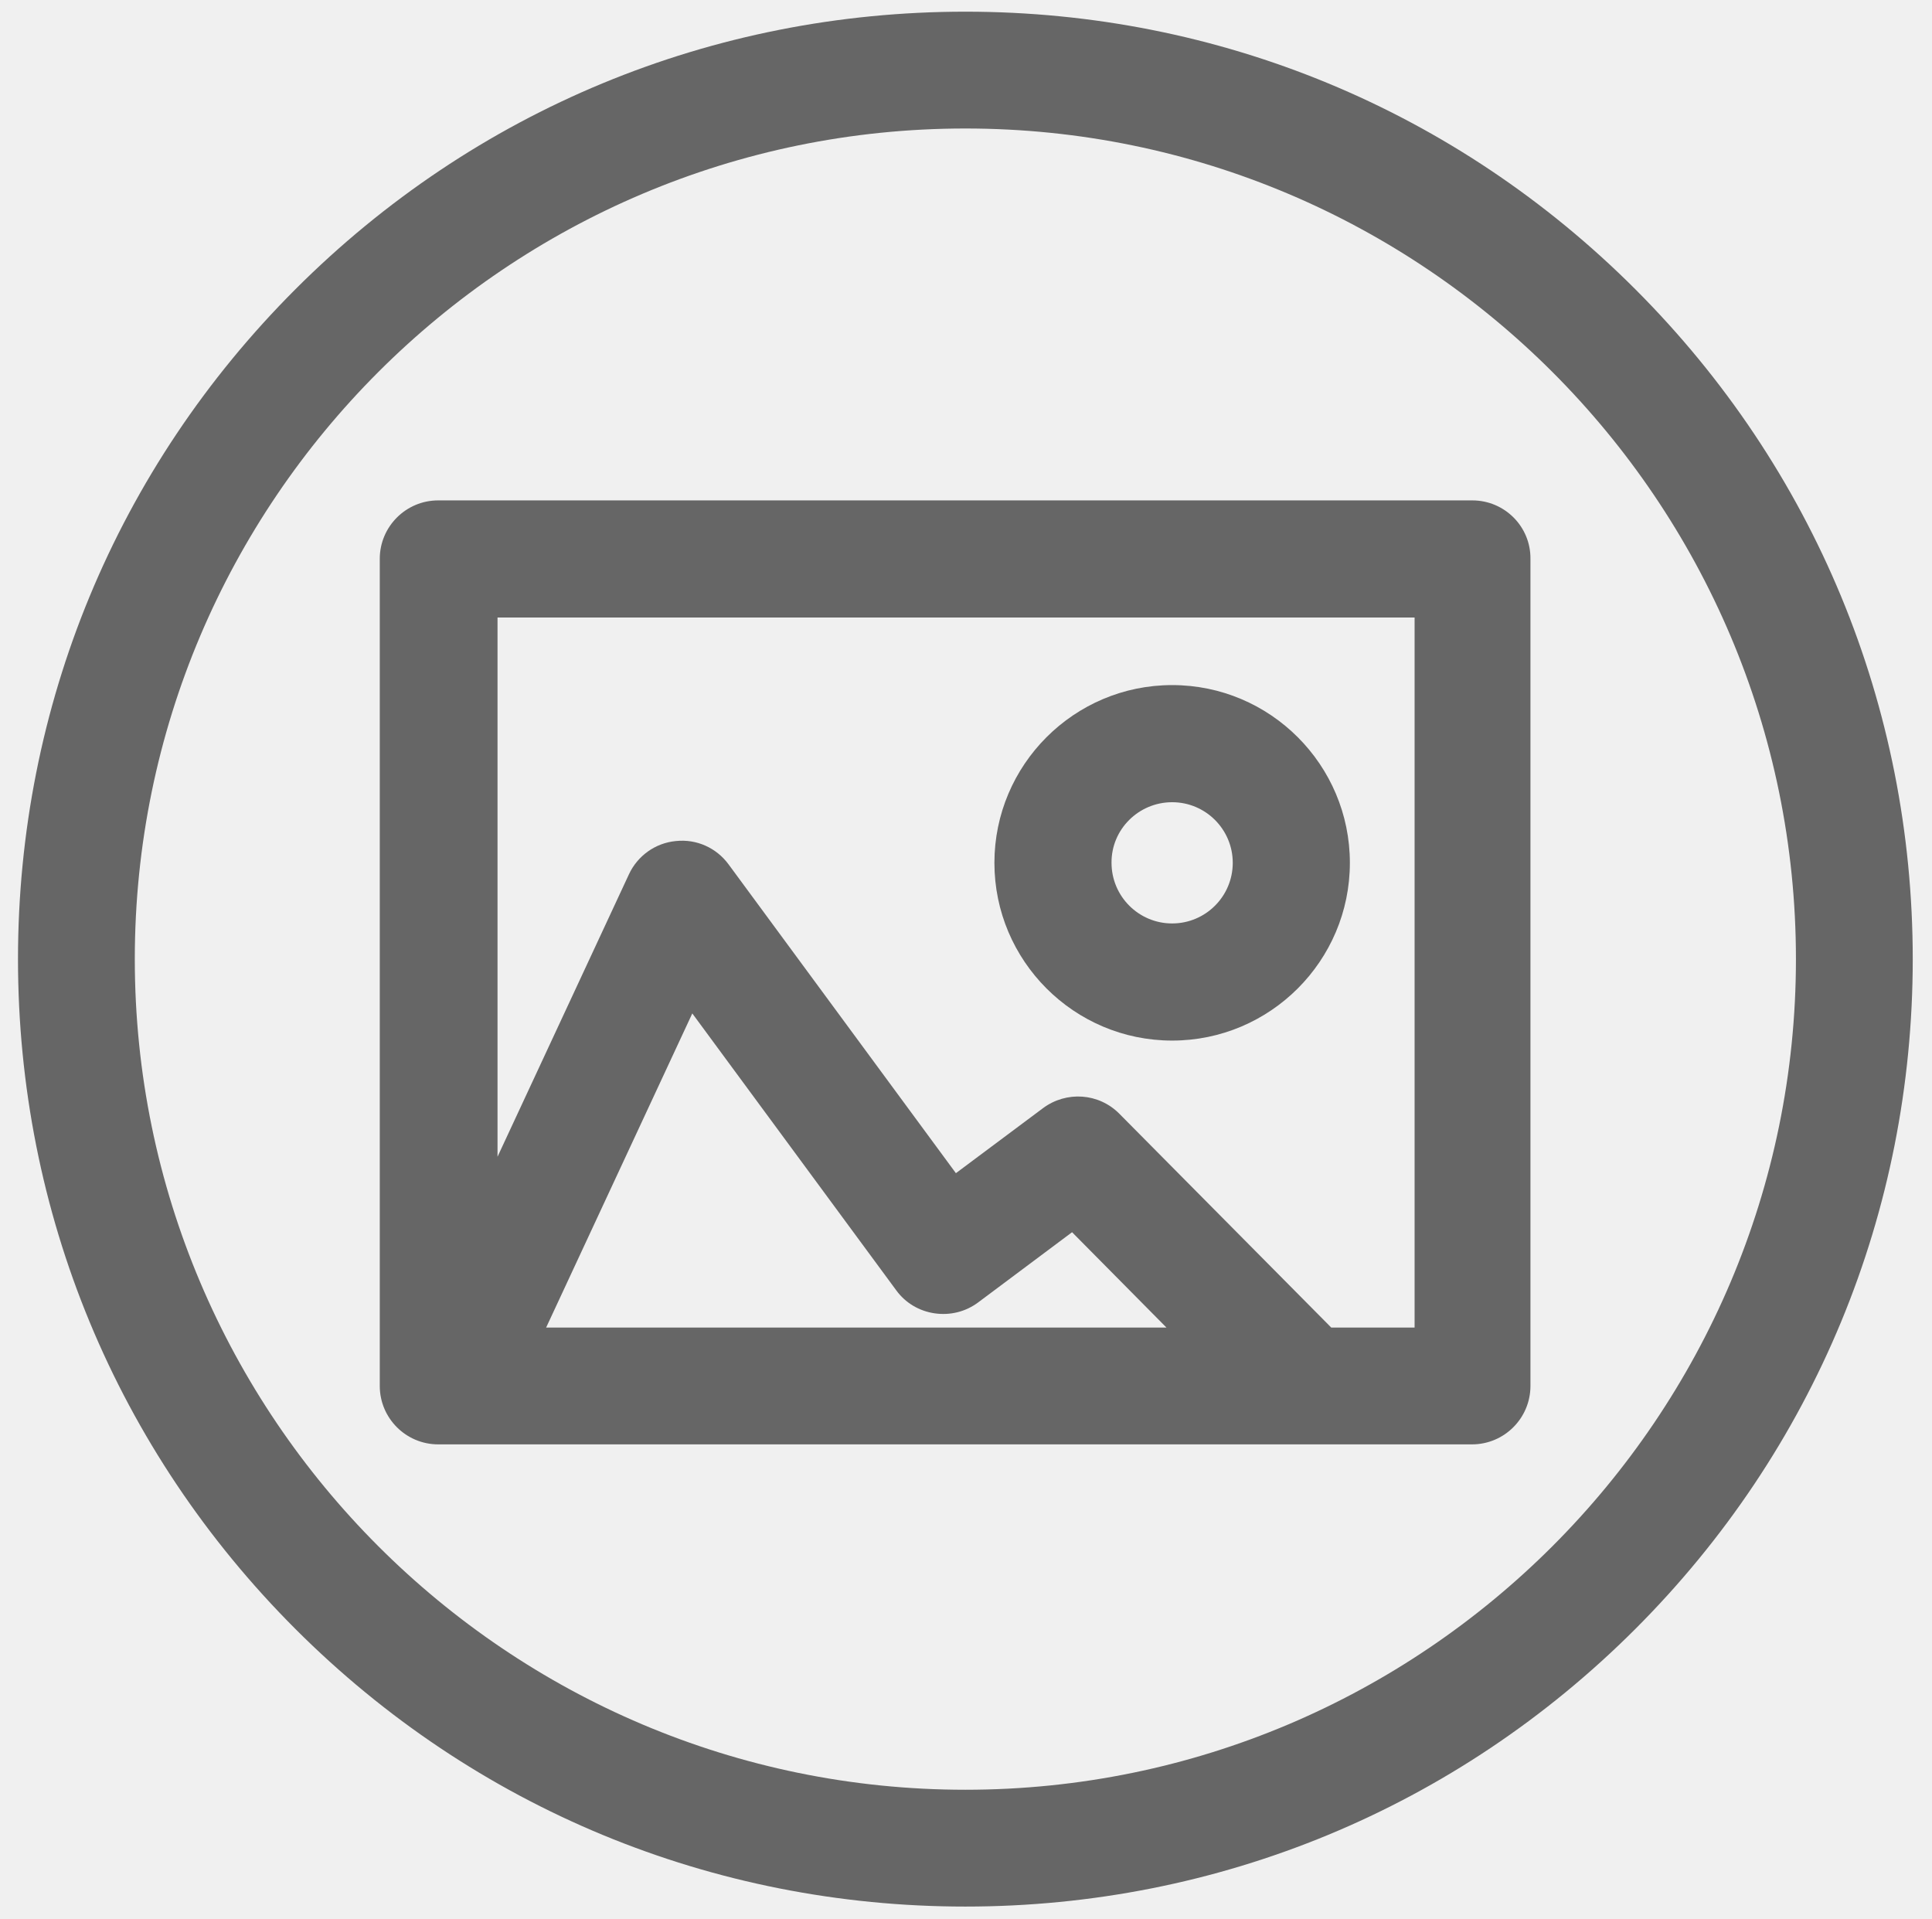
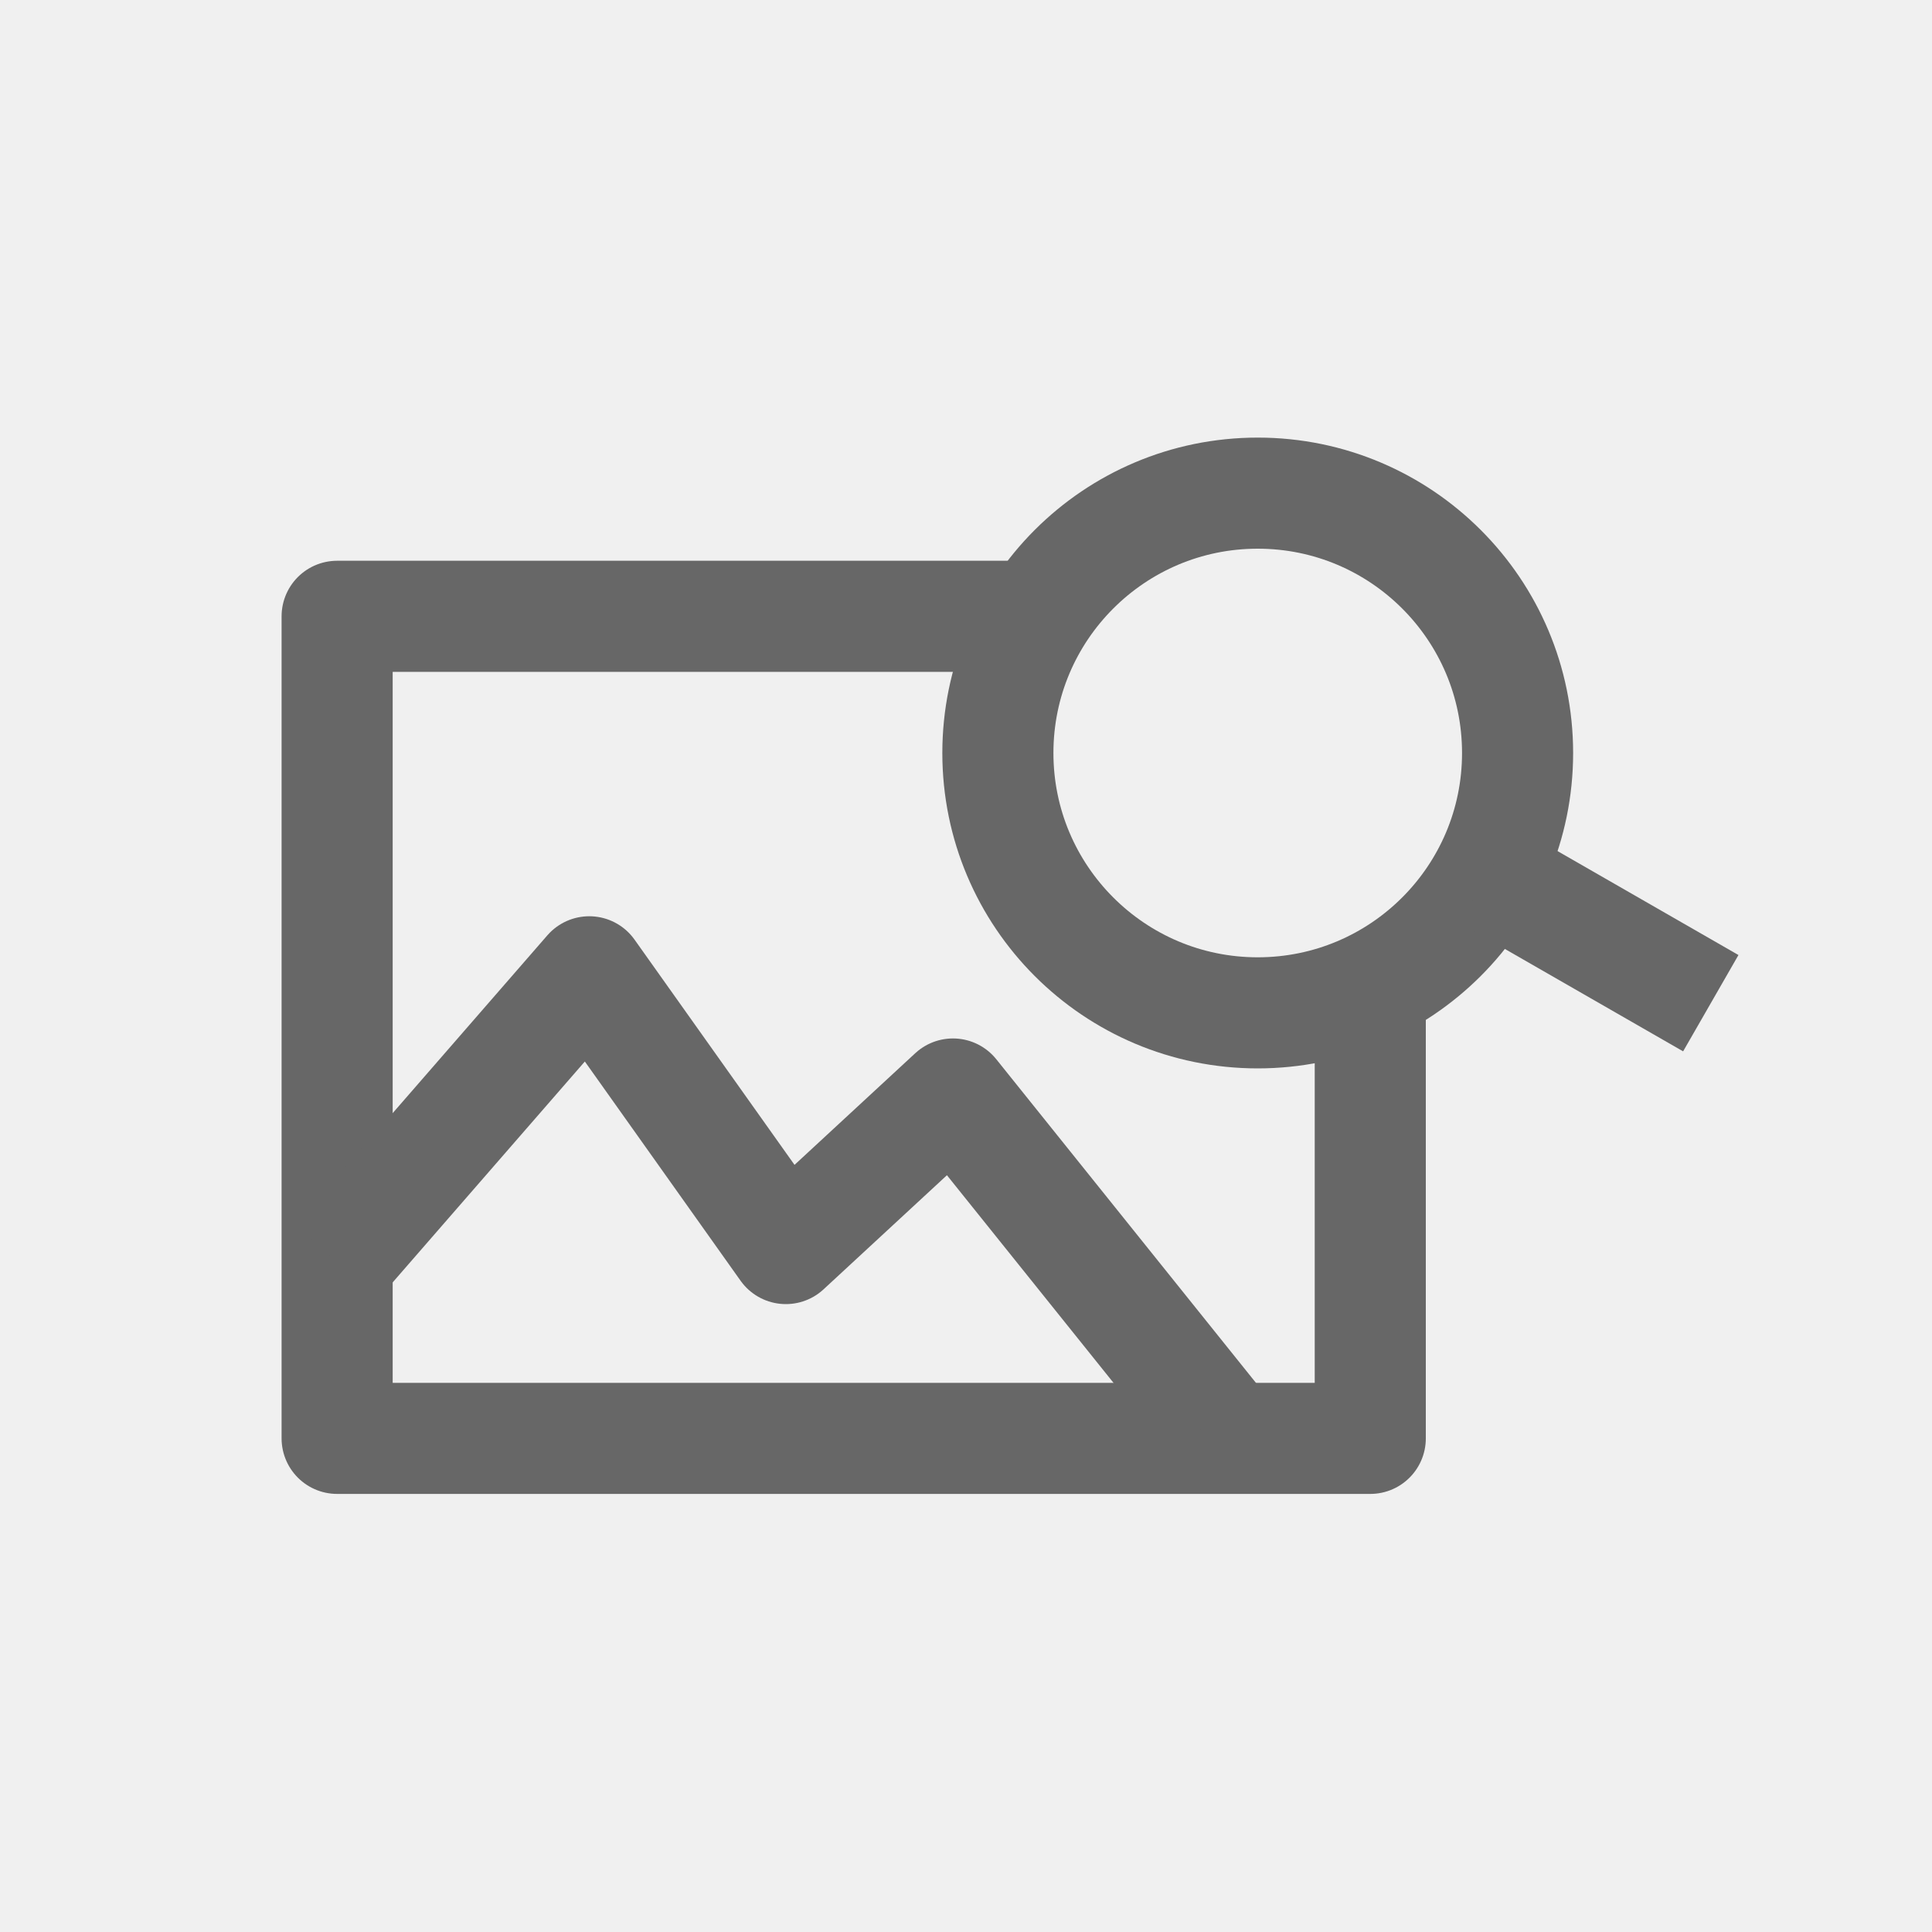
- <svg xmlns="http://www.w3.org/2000/svg" version="1.1" id="Layer_1" x="0px" y="0px" viewBox="0 88 612 607.7" enable-background="new 0 88 612 607.7" xml:space="preserve">
+ <svg xmlns="http://www.w3.org/2000/svg" version="1.1" id="Capa_1" x="0px" y="0px" viewBox="0 0 400 400" style="enable-background:new 0 0 400 400;" xml:space="preserve">
+   <style type="text/css">
+ 	.st0{fill:none;stroke:#676767;stroke-width:23;stroke-miterlimit:10;}
+ 	.st1{fill:none;stroke:#676767;stroke-width:23;stroke-linecap:round;stroke-miterlimit:10;}
+ 	.st2{fill:#FFFFFF;}
+ 	.st3{fill:none;stroke:#676767;stroke-width:23;stroke-linejoin:round;stroke-miterlimit:10;}
+ 	.st4{fill:#676767;}
+ 	.st5{fill:none;stroke:#676767;stroke-width:23;stroke-linecap:round;stroke-linejoin:round;stroke-miterlimit:10;}
+ </style>
  <g>
-     <path fill="#666666" d="M518,179.6C461.3,122.9,386,91.7,305.8,91.7s-155.5,31.2-212.2,87.9C36.9,236.3,5.7,311.7,5.7,391.8   c0,80.2,31.2,155.5,87.9,212.2c56.7,56.7,132.1,87.9,212.2,87.9s155.5-31.2,212.2-87.9c56.7-56.7,87.9-132.1,87.9-212.2   C605.9,311.7,574.7,236.3,518,179.6z M305.8,654.9c-145.1,0-263.1-118-263.1-263.1c0-145.1,118-263.1,263.1-263.1   c145.1,0,263.1,118,263.1,263.1C568.9,536.9,450.9,654.9,305.8,654.9z" />
-     <path fill="#666666" d="M466.4,246.5H138.8c-10.2,0-18.5,8.3-18.5,18.5v262c0,10.2,8.3,18.5,18.5,18.5h327.5   c10.2,0,18.5-8.3,18.5-18.5V265C484.9,254.8,476.6,246.5,466.4,246.5z M173,508.5l46.3-99.5l64.6,87.7c2.9,4,7.3,6.6,12.2,7.3   c4.9,0.7,9.8-0.5,13.8-3.5l29.7-22.2l29.9,30.2H173z M447.8,508.5h-26.1l-67.1-67.7c-6.5-6.6-16.8-7.3-24.2-1.8l-27.6,20.6   l-72-97.8c-3.9-5.3-10.2-8.1-16.7-7.4c-6.5,0.6-12.2,4.7-14.9,10.6l-41.6,89.4V283.6h290.5V508.5z" />
-     <path fill="#666666" d="M371.3,417.6c31,0,56.3-25.2,56.3-56.3c0-31-25.2-56.3-56.3-56.3S315,330.3,315,361.3   C315,392.3,340.2,417.6,371.3,417.6z M371.3,342.1c10.6,0,19.2,8.6,19.2,19.2c0,10.6-8.6,19.2-19.2,19.2s-19.2-8.6-19.2-19.2   C352,350.7,360.7,342.1,371.3,342.1z" />
+     <circle class="st3" cx="260.4" cy="155.9" r="53.8" />
+     <line class="st3" x1="307.9" y1="181.1" x2="354.2" y2="207.7" />
+     <polyline class="st3" points="283.7,202 283.7,297.8 69.8,297.8 69.8,127.6 211.8,127.6  " />
+     <polyline class="st3" points="69.8,261.2 122,201.2 162.7,258.5 197.3,226.5 251.3,293.8  " />
  </g>
</svg>
